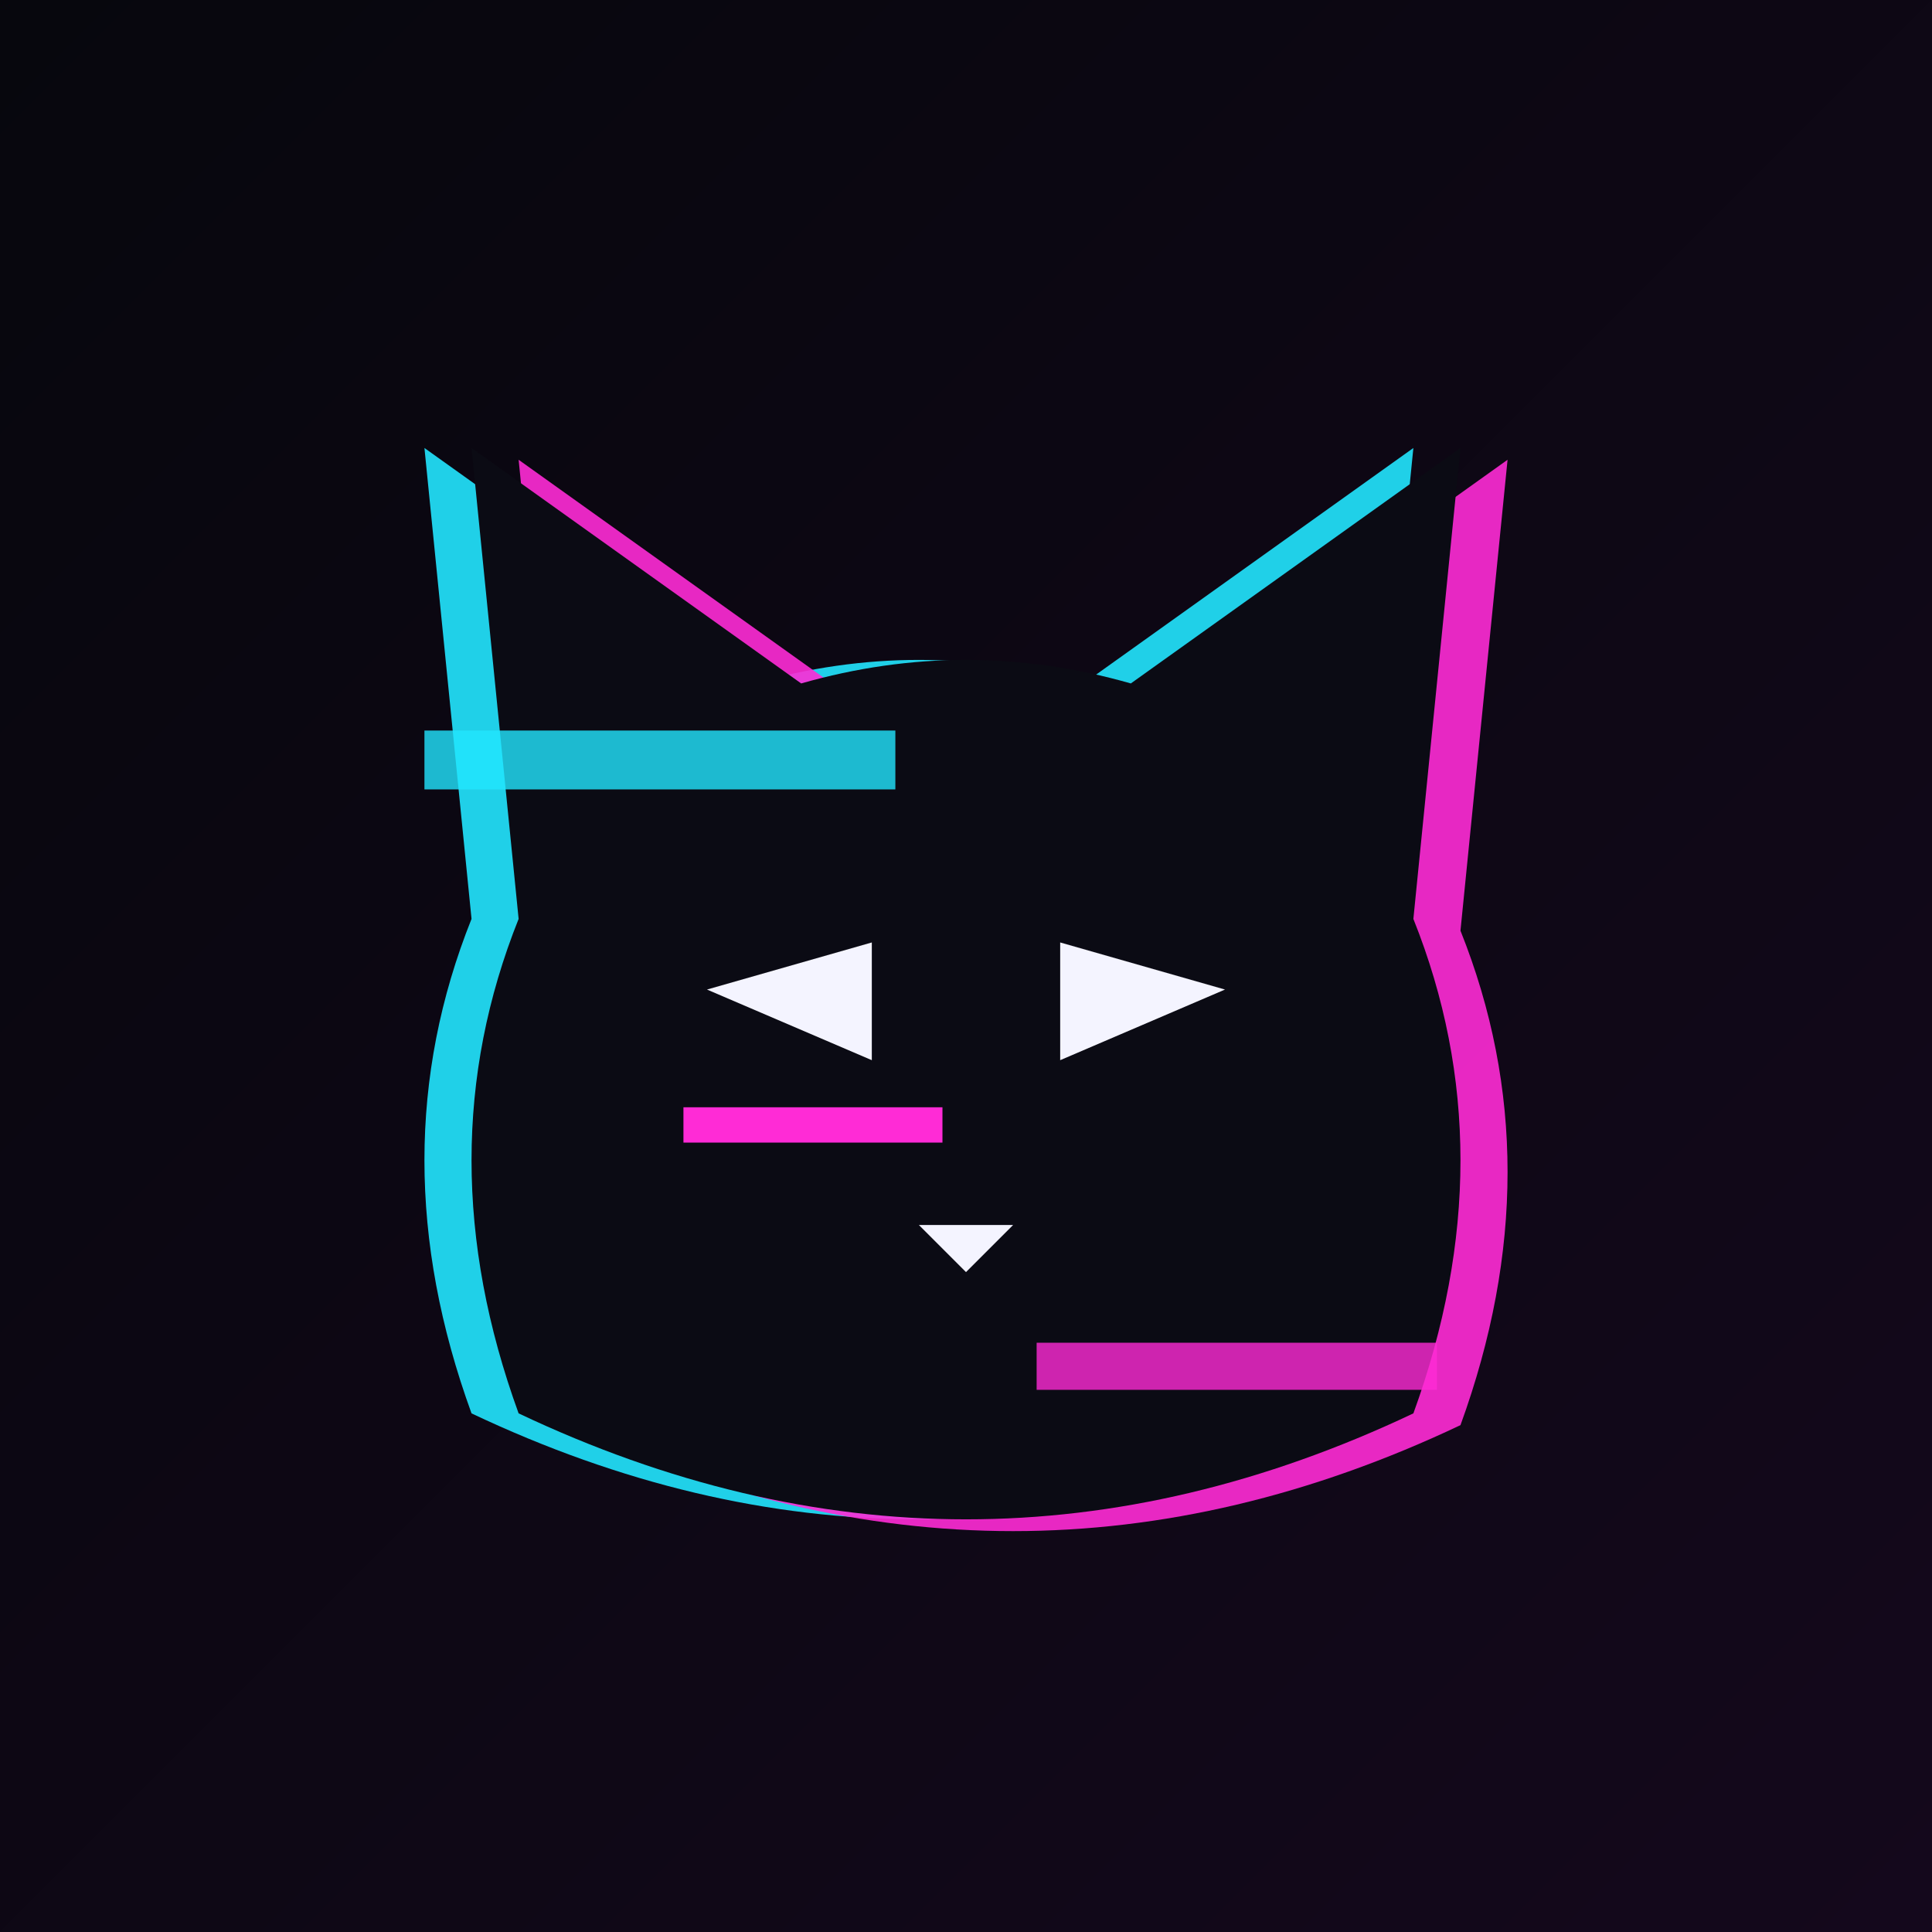
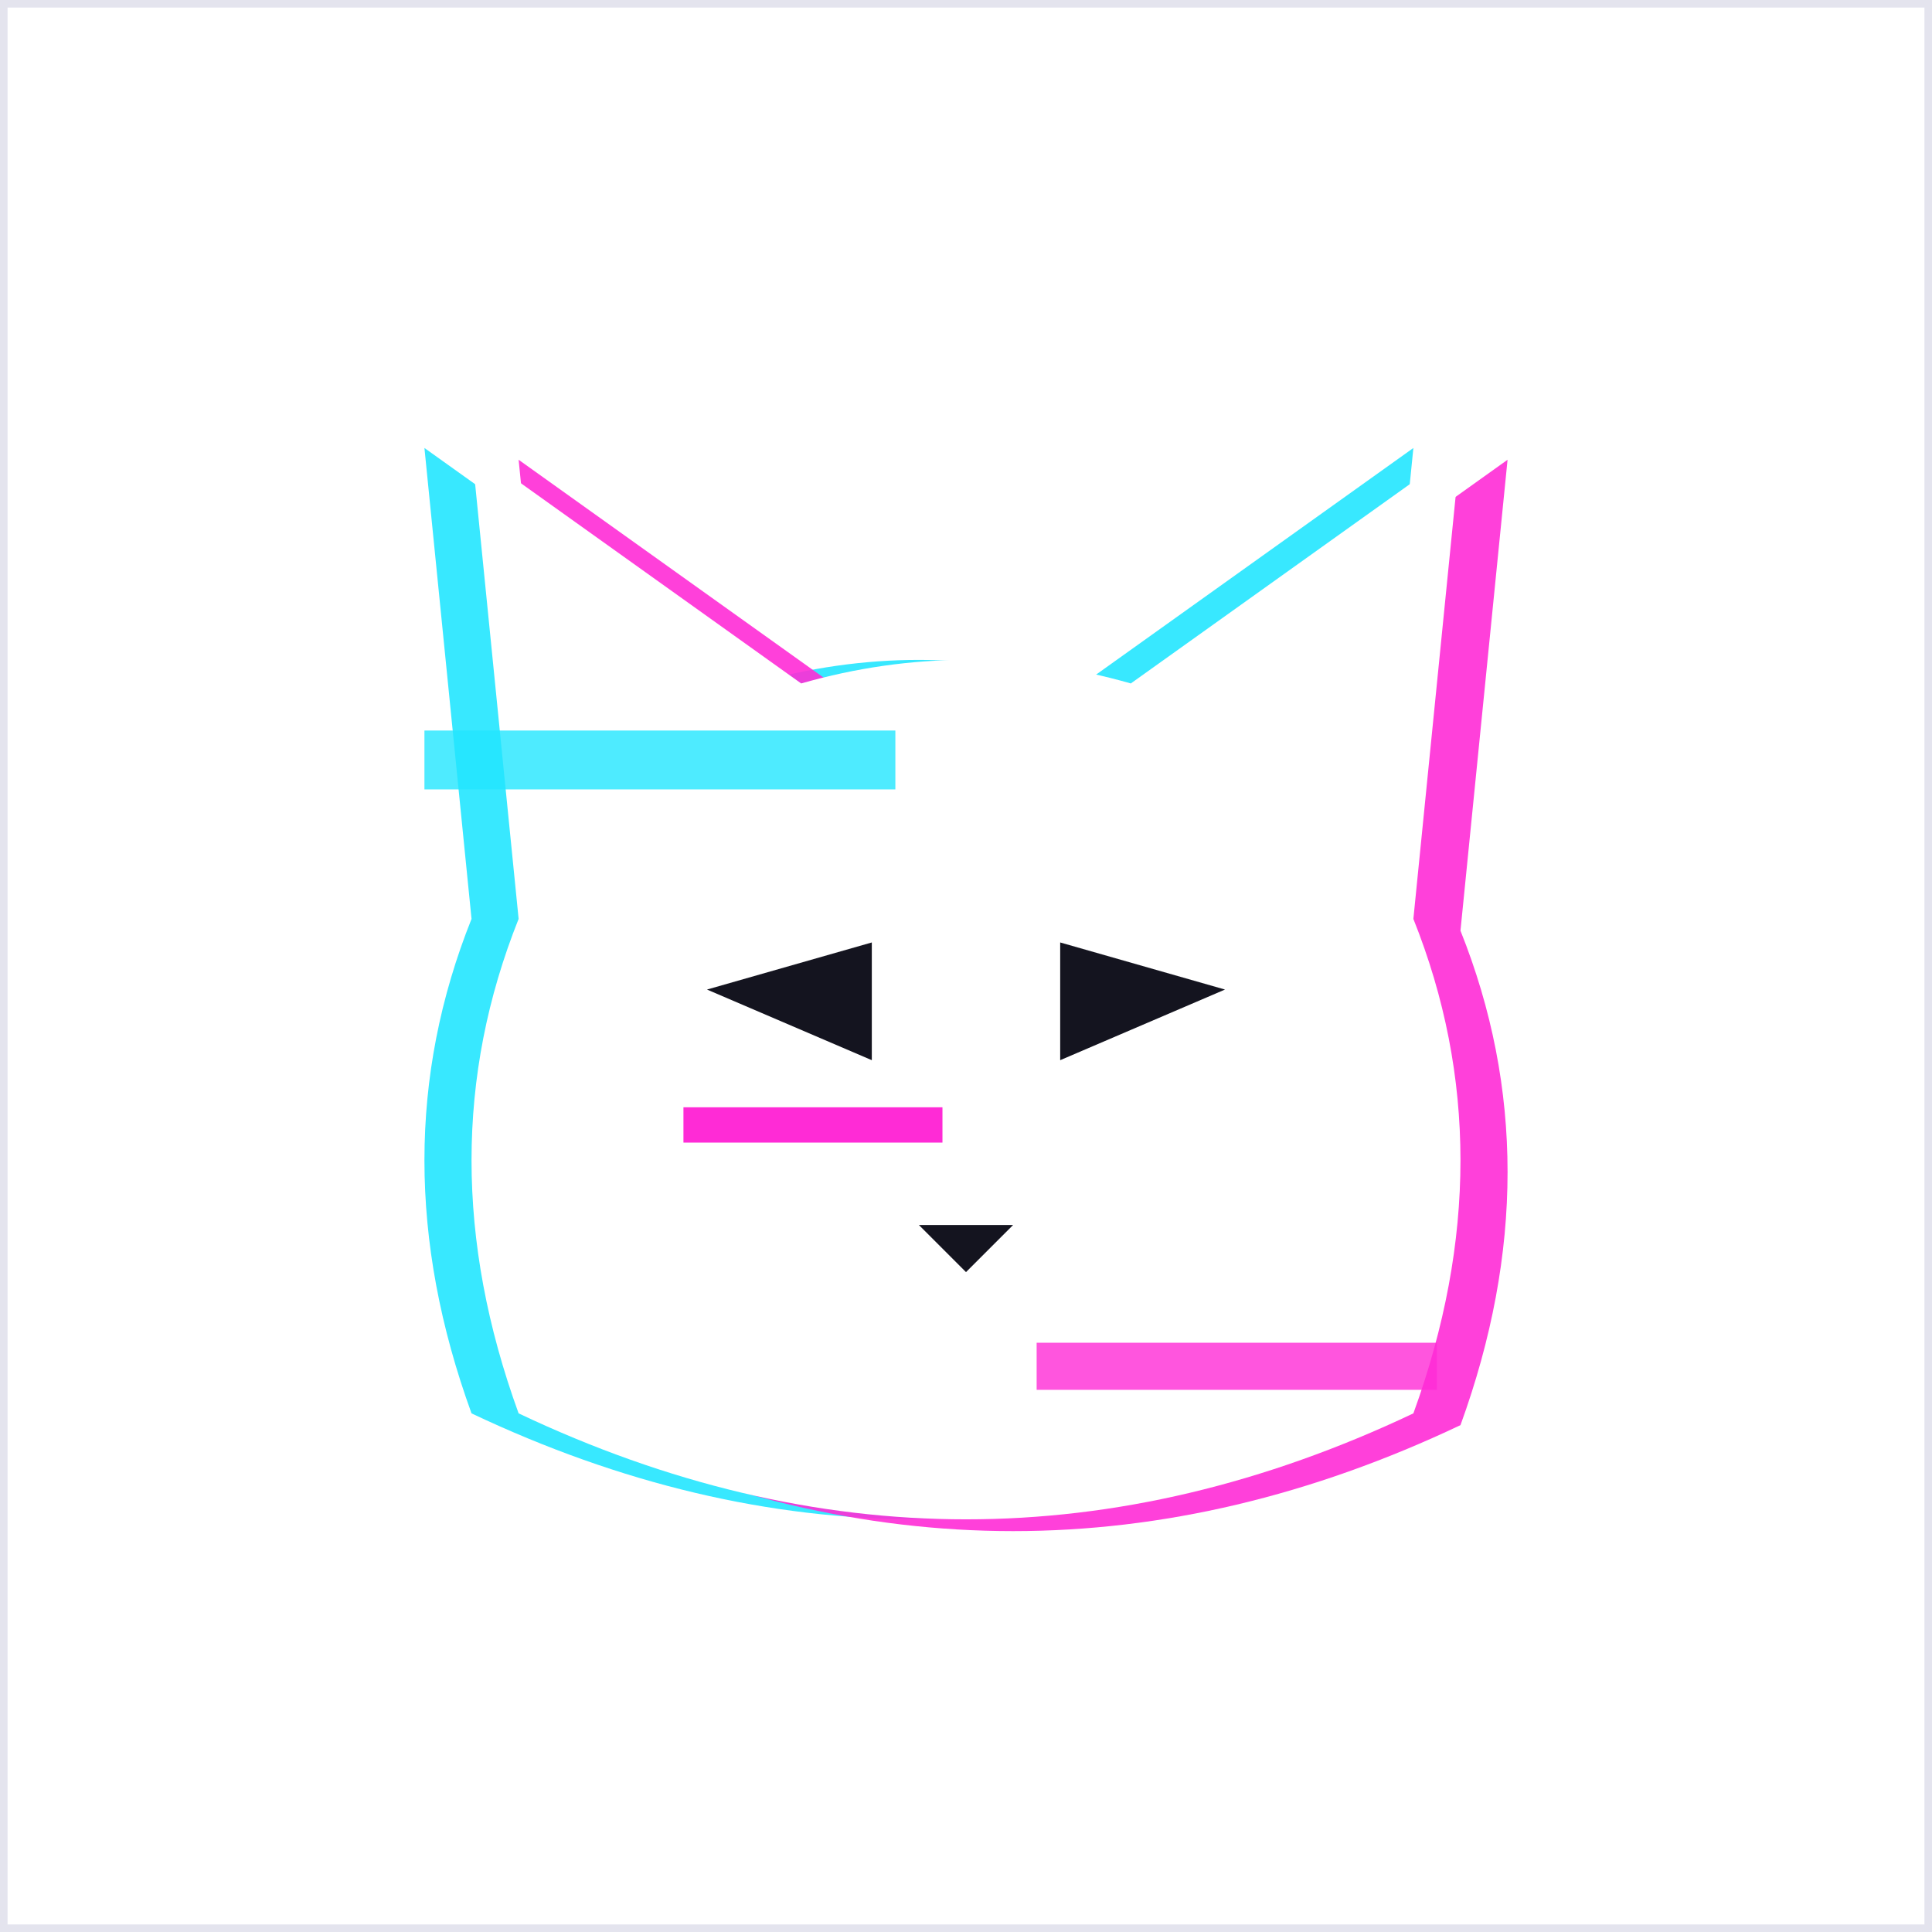
<svg xmlns="http://www.w3.org/2000/svg" viewBox="0 0 128 128">
-   <defs>
-     <linearGradient id="g" x1="0" y1="0" x2="1" y2="1">
-       <stop offset="0" stop-color="#07070d" />
-       <stop offset="1" stop-color="#14081c" />
-     </linearGradient>
-   </defs>
-   <rect width="128" height="128" fill="url(#g)" />
+   <style>
+     .tile, .cat { fill: #ffffff; }
+     .tile { stroke: #e4e4ee; }
+     .face { fill: #14141f; }
+     @media (prefers-color-scheme: dark) {
+       .tile, .cat { fill: #0b0b14; }
+       .tile { stroke: none; }
+       .face { fill: #f4f4ff; }
+     }
+   </style>
+   <rect class="tile" width="128" height="128" />
  <g transform="translate(64 64) scale(.78) translate(-64 -64)">
    <path d="M26 102 Q18 80 26 60 L22 20 L50 40 Q64 36 78 40 L106 20 L102 60 Q110 80 102 102 Q64 120 26 102 Z" fill="#22e6ff" transform="translate(-4 0)" opacity=".9" />
    <path d="M26 102 Q18 80 26 60 L22 20 L50 40 Q64 36 78 40 L106 20 L102 60 Q110 80 102 102 Q64 120 26 102 Z" fill="#ff2bd6" transform="translate(4 1)" opacity=".9" />
-     <path d="M26 102 Q18 80 26 60 L22 20 L50 40 Q64 36 78 40 L106 20 L102 60 Q110 80 102 102 Q64 120 26 102 Z" fill="#0b0b14" />
+     <path class="cat" d="M26 102 Q18 80 26 60 L22 20 L50 40 Q64 36 78 40 L106 20 L102 60 Q110 80 102 102 Q64 120 26 102 Z" />
    <rect x="18" y="44" width="40" height="5" fill="#22e6ff" opacity=".8" />
    <rect x="70" y="96" width="34" height="4" fill="#ff2bd6" opacity=".8" />
-     <path d="M42 66 L56 62 L56 72 Z M86 66 L72 62 L72 72 Z" fill="#f4f4ff" />
+     <path class="face" d="M42 66 L56 62 L56 72 Z M86 66 L72 62 L72 72 Z M60 86 h8 l-4 4z" />
    <rect x="40" y="76" width="22" height="3" fill="#ff2bd6" />
-     <path d="M60 86 h8 l-4 4z" fill="#f4f4ff" />
  </g>
</svg>
